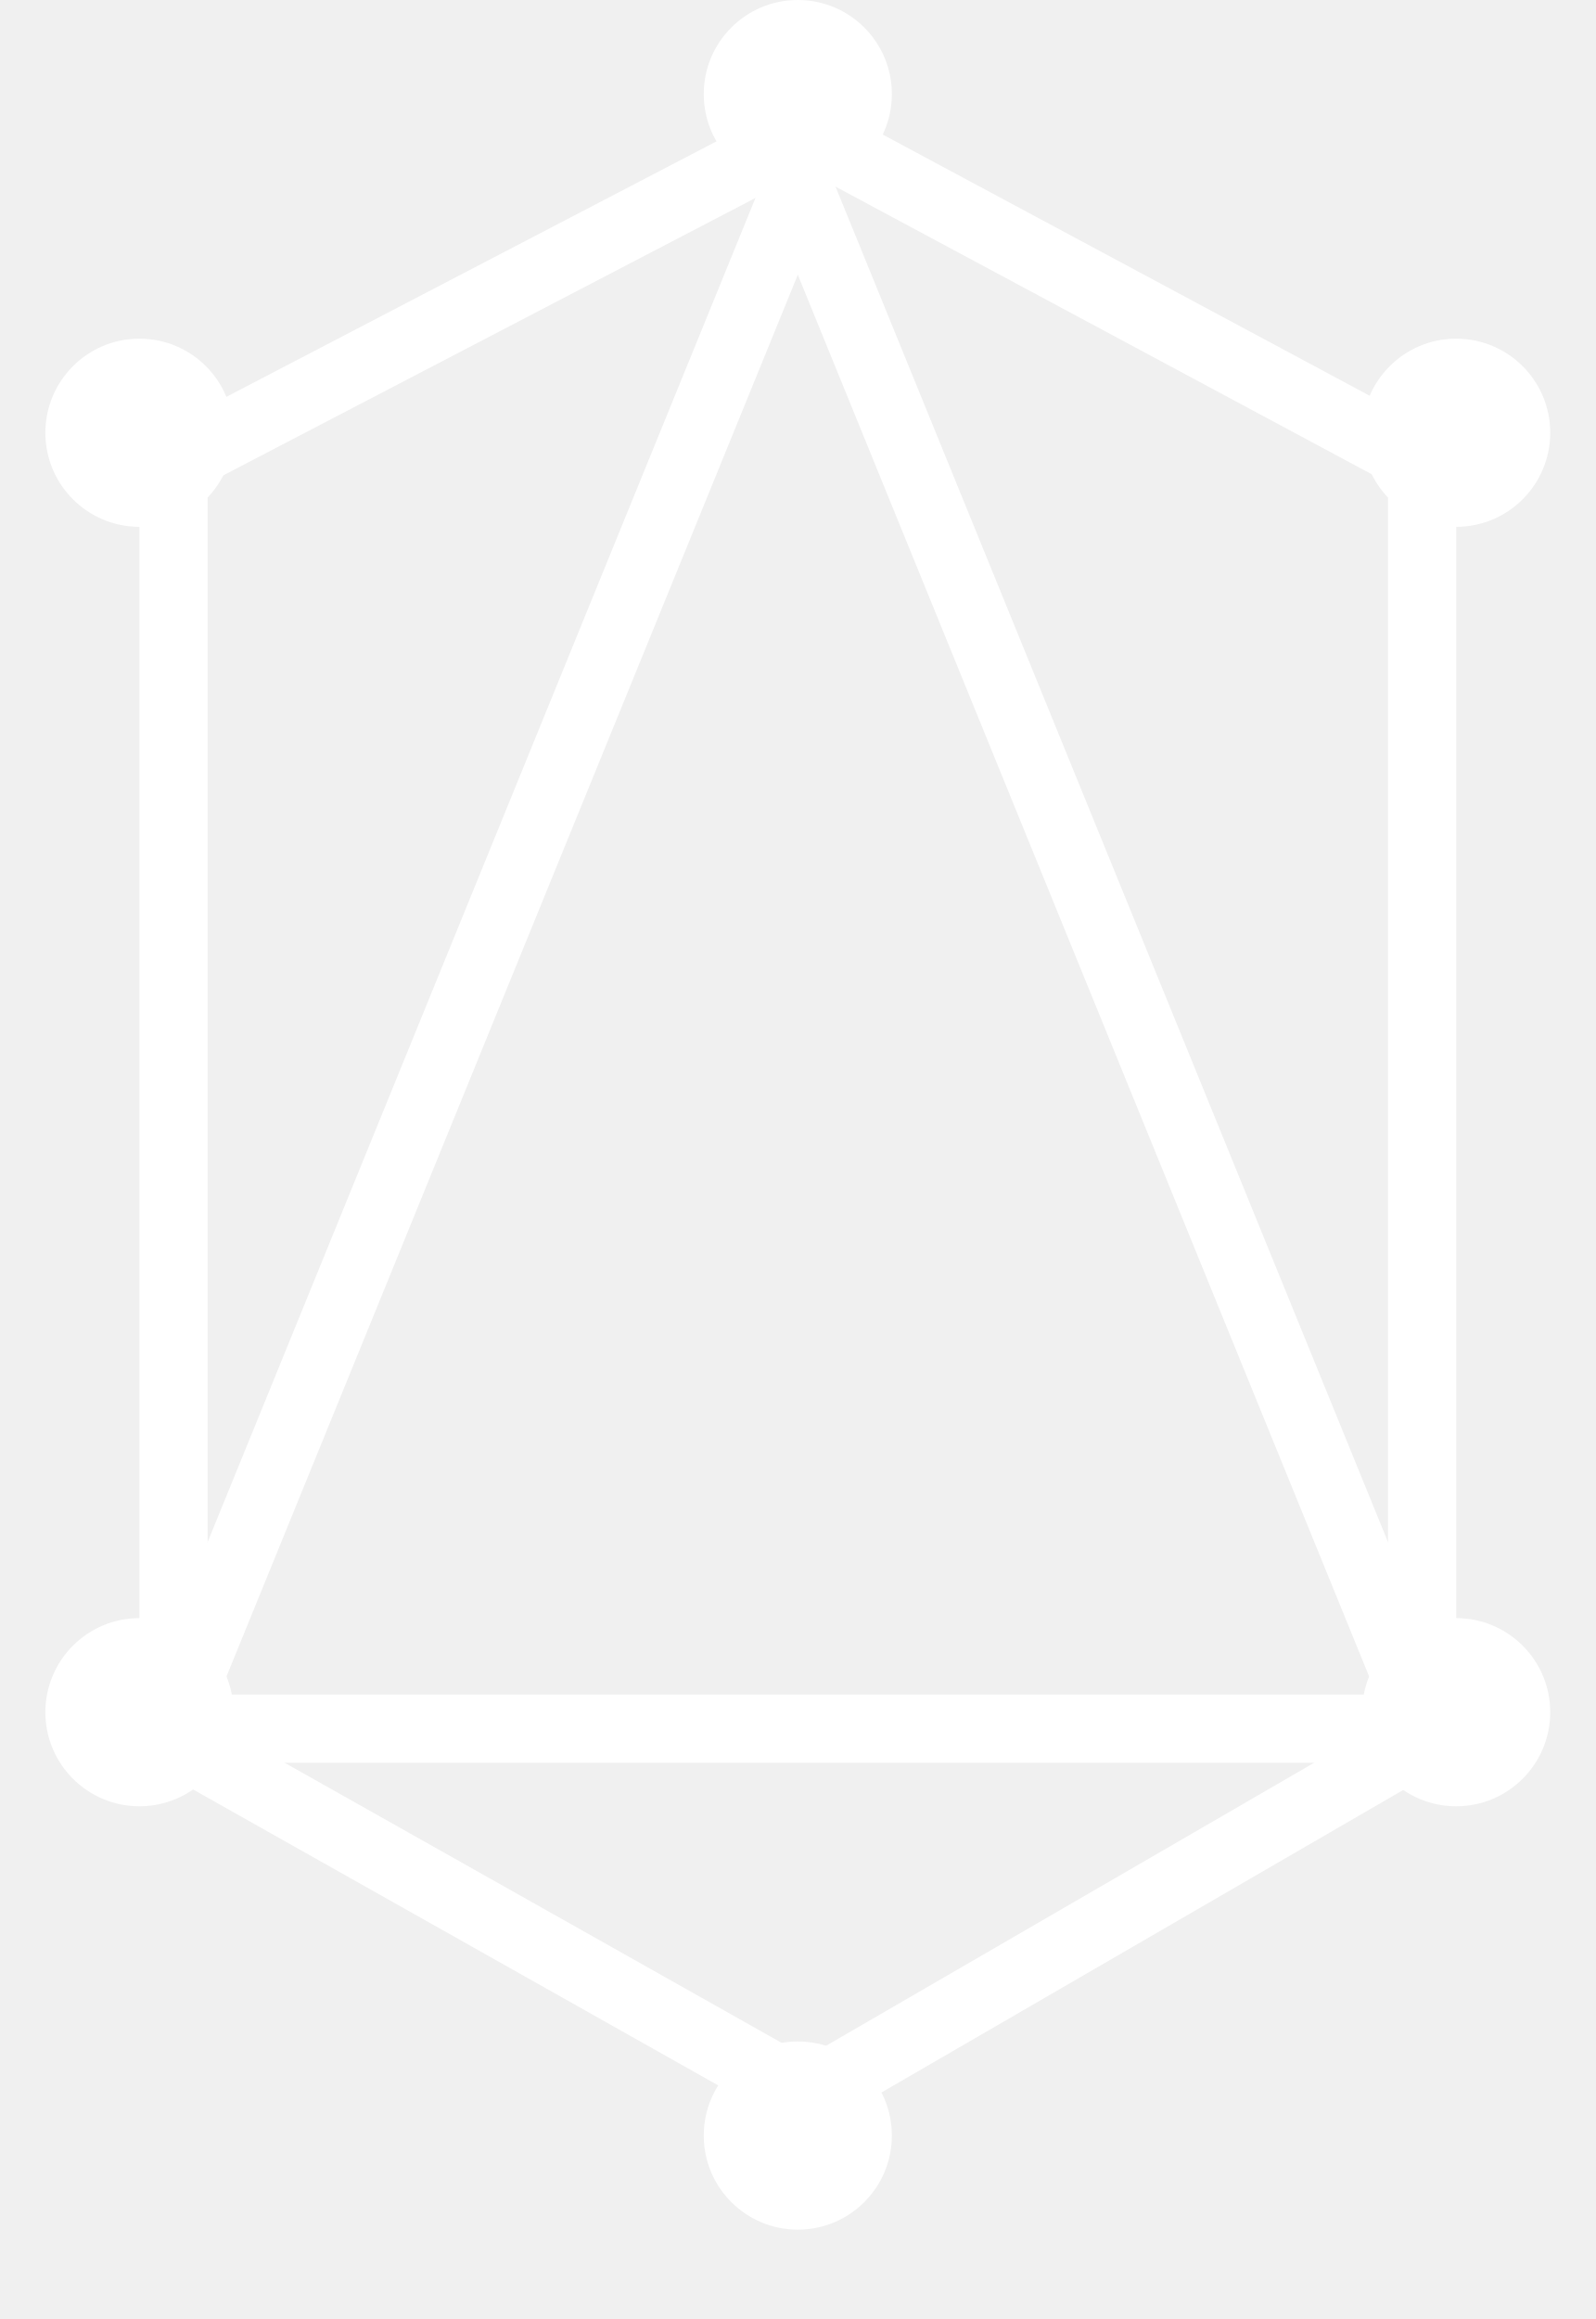
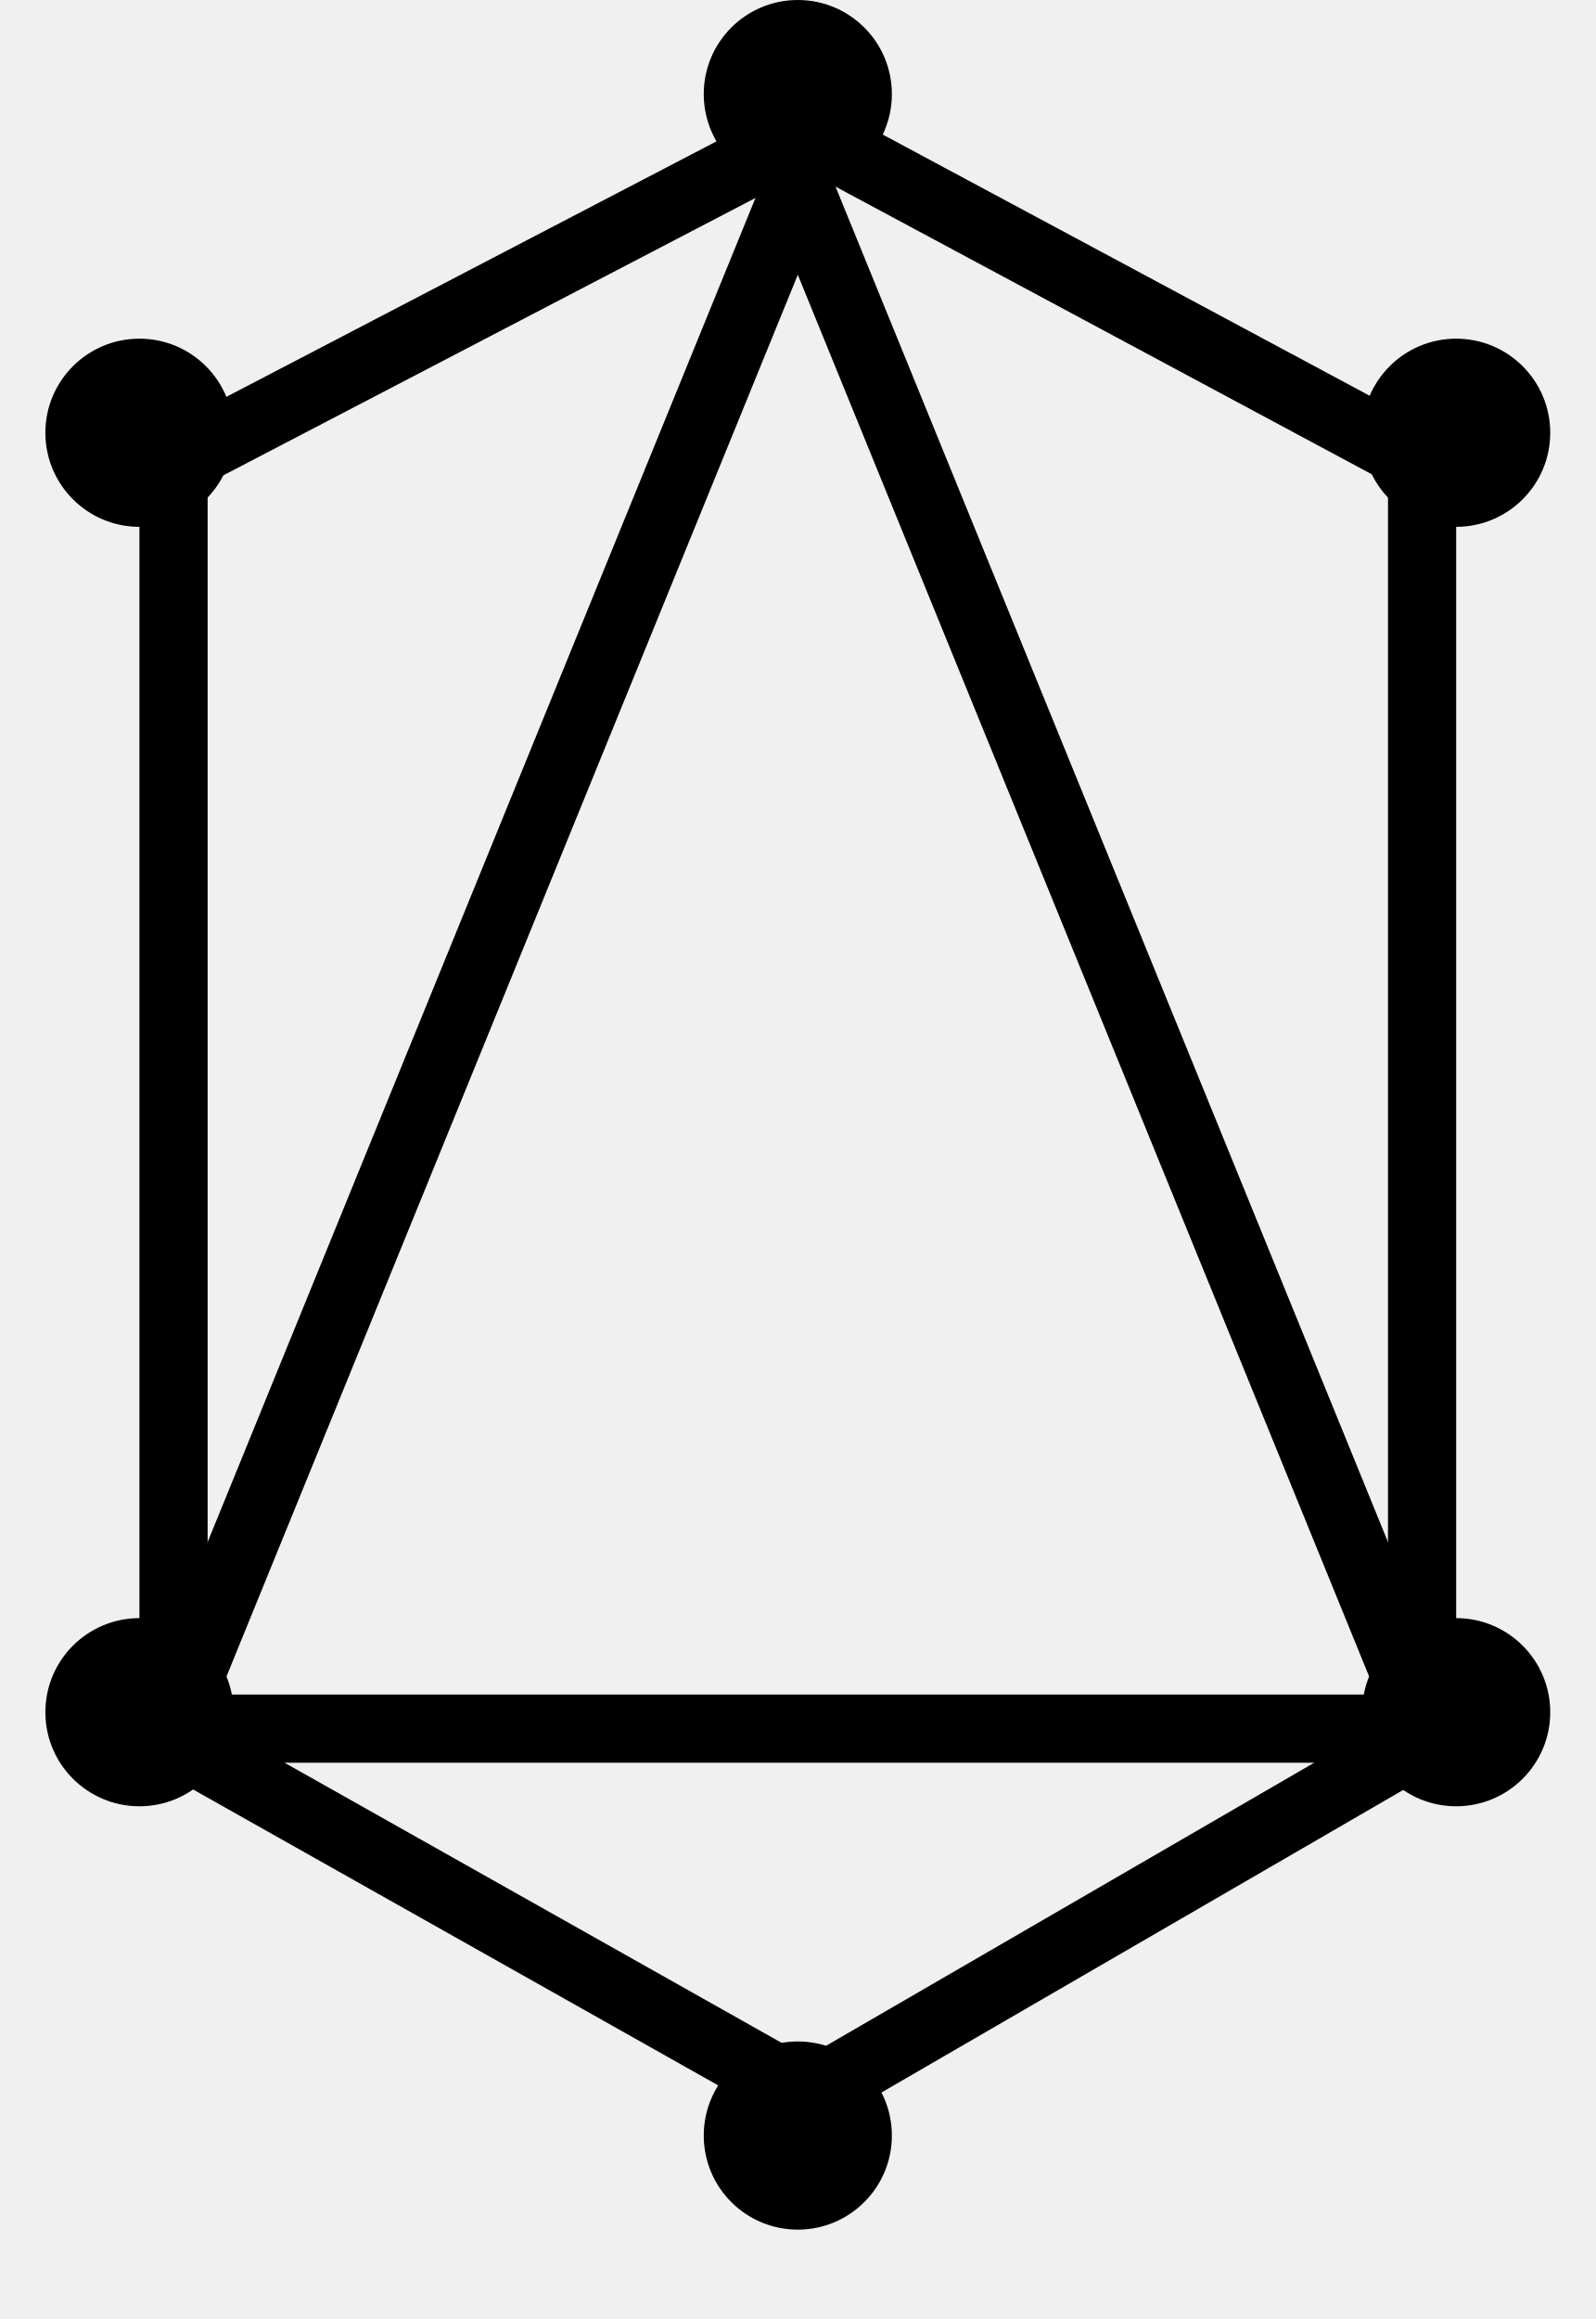
<svg xmlns="http://www.w3.org/2000/svg" width="117" height="170" viewBox="0 0 117 170" fill="none">
-   <path d="M12.724 127.505V33.93L59.173 9.724L104.276 33.91V127.525L59.172 153.672L12.724 127.505Z" stroke="white" stroke-width="5" />
-   <path d="M12.348 126.724L58.5 13.519L104.652 126.724H12.348Z" stroke="white" stroke-width="5" />
-   <ellipse cx="58.5" cy="6.897" rx="6.897" ry="6.897" fill="white" />
-   <ellipse cx="106.775" cy="31.724" rx="6.897" ry="6.897" fill="white" />
-   <ellipse cx="106.775" cy="125.517" rx="6.897" ry="6.897" fill="white" />
-   <ellipse cx="58.5" cy="156.552" rx="6.897" ry="6.897" fill="white" />
-   <ellipse cx="10.224" cy="125.517" rx="6.897" ry="6.897" fill="white" />
-   <ellipse cx="10.224" cy="31.724" rx="6.897" ry="6.897" fill="white" />
+   <path d="M12.724 127.505V33.93L59.173 9.724L104.276 33.91V127.525L59.172 153.672L12.724 127.505Z" stroke="black" stroke-width="5" />
+   <path d="M12.348 126.724L58.5 13.519L104.652 126.724H12.348Z" stroke="black" stroke-width="5" />
+   <ellipse cx="58.5" cy="6.897" rx="6.897" ry="6.897" fill="black" />
+   <ellipse cx="106.775" cy="31.724" rx="6.897" ry="6.897" fill="black" />
+   <ellipse cx="106.775" cy="125.517" rx="6.897" ry="6.897" fill="black" />
+   <ellipse cx="58.5" cy="156.552" rx="6.897" ry="6.897" fill="black" />
+   <ellipse cx="10.224" cy="125.517" rx="6.897" ry="6.897" fill="black" />
+   <ellipse cx="10.224" cy="31.724" rx="6.897" ry="6.897" fill="black" />
</svg>
